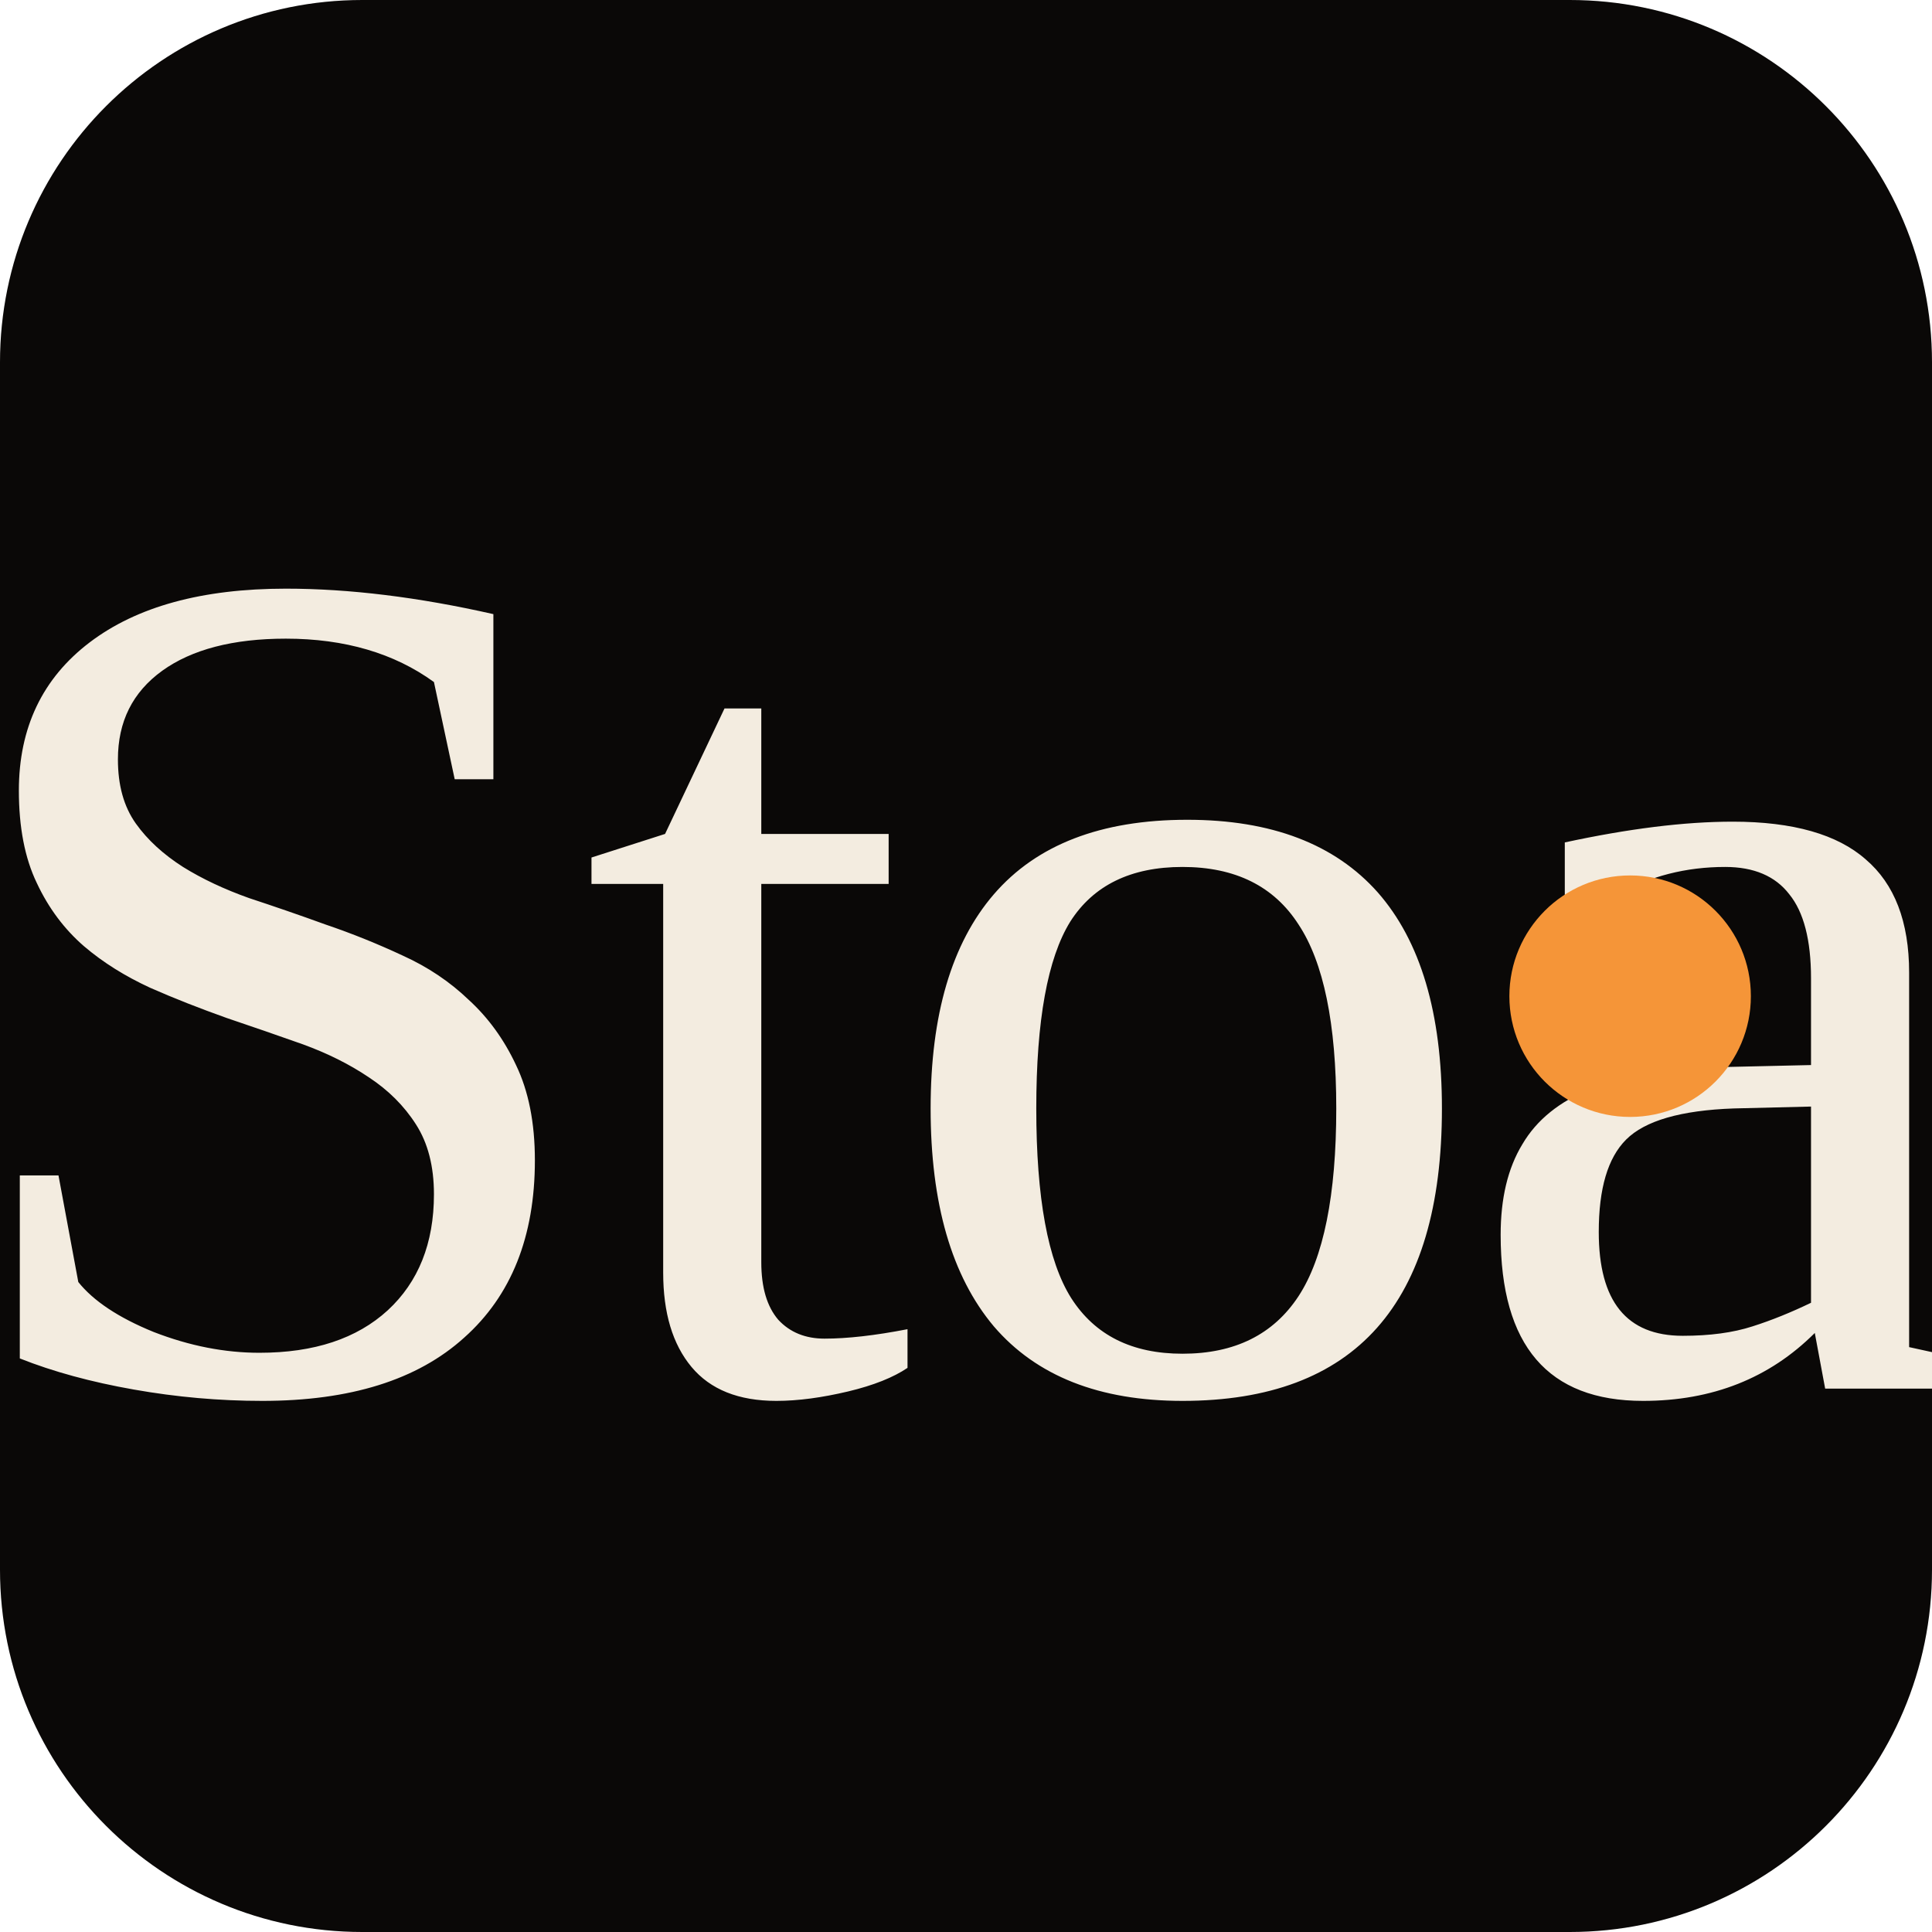
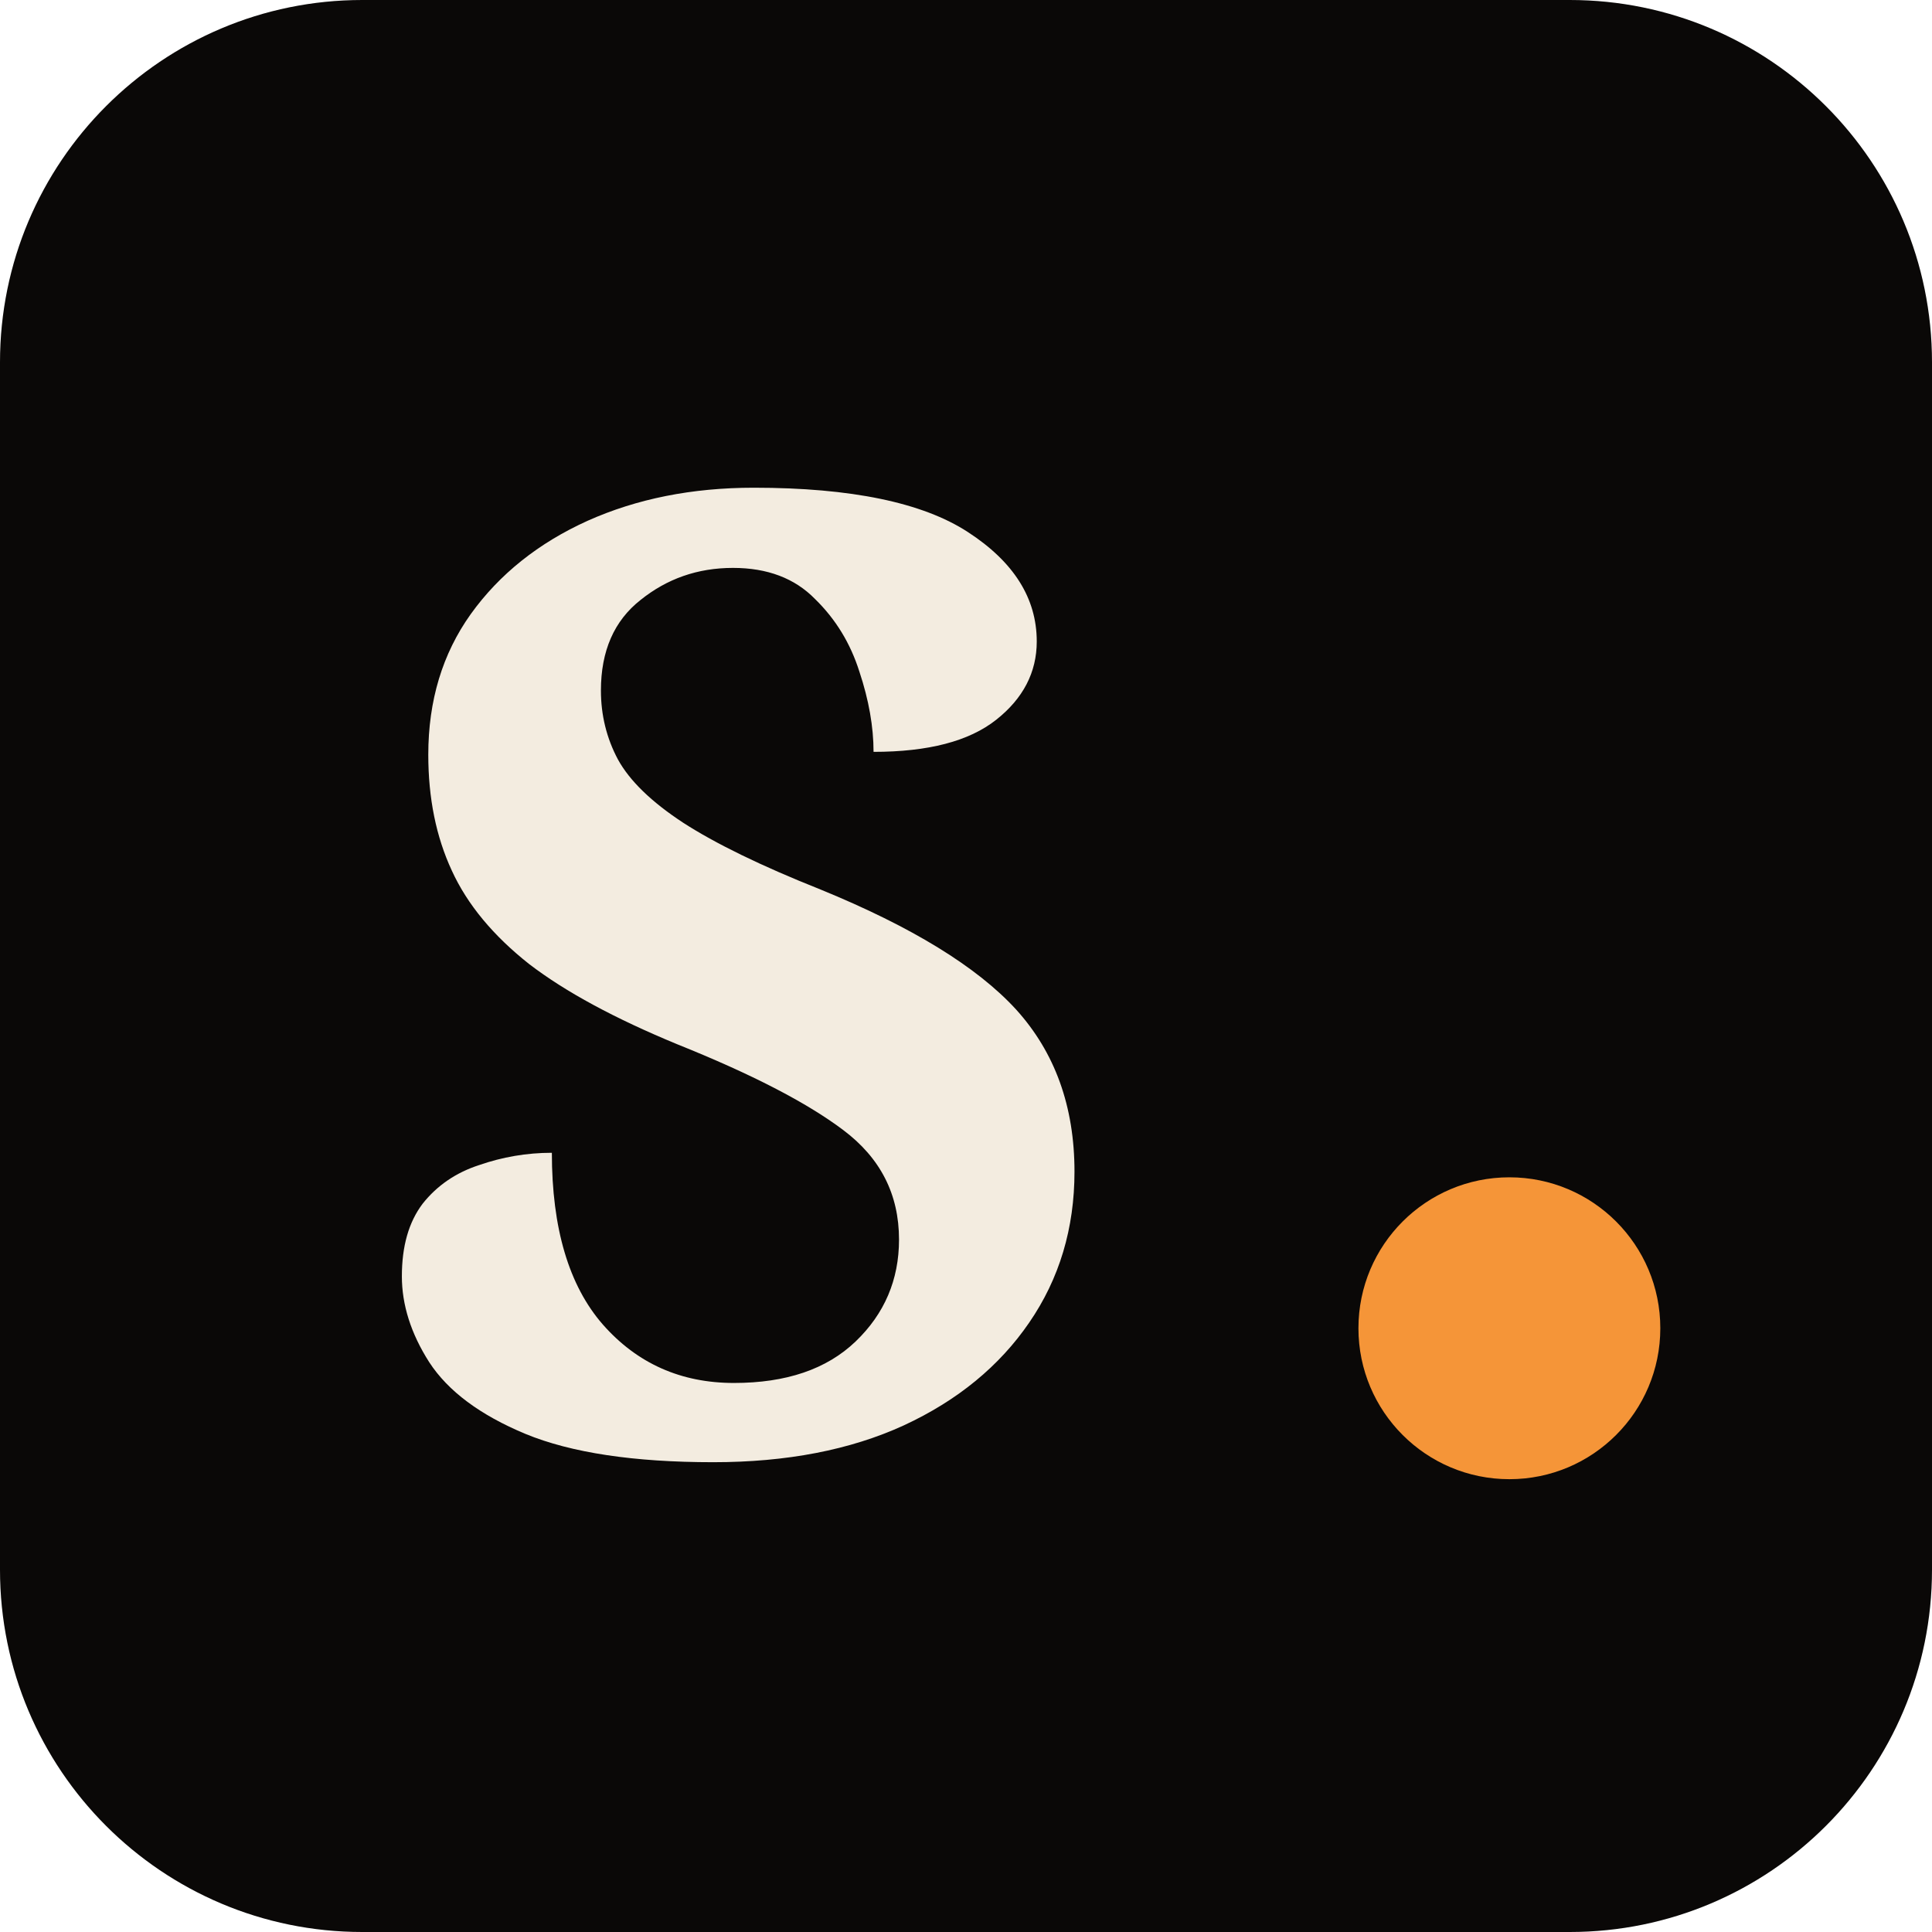
<svg xmlns="http://www.w3.org/2000/svg" viewBox="0 0 32 32">
  <rect width="32" height="32" rx="6" fill="#0a0807" />
-   <text x="16" y="23" text-anchor="middle" font-family="Georgia, 'Times New Roman', serif" font-size="20" font-weight="500" fill="#f3ece0" letter-spacing="-0.5">Stoa</text>
-   <circle cx="27" cy="16.5" r="2" fill="#f59538" />
+   <text x="6" y="24" font-family="Georgia, serif" font-size="22" font-weight="bold" fill="#f3ece0">S</text>
+   <circle cx="25" cy="22" r="2.5" fill="#f59538" />
</svg>
